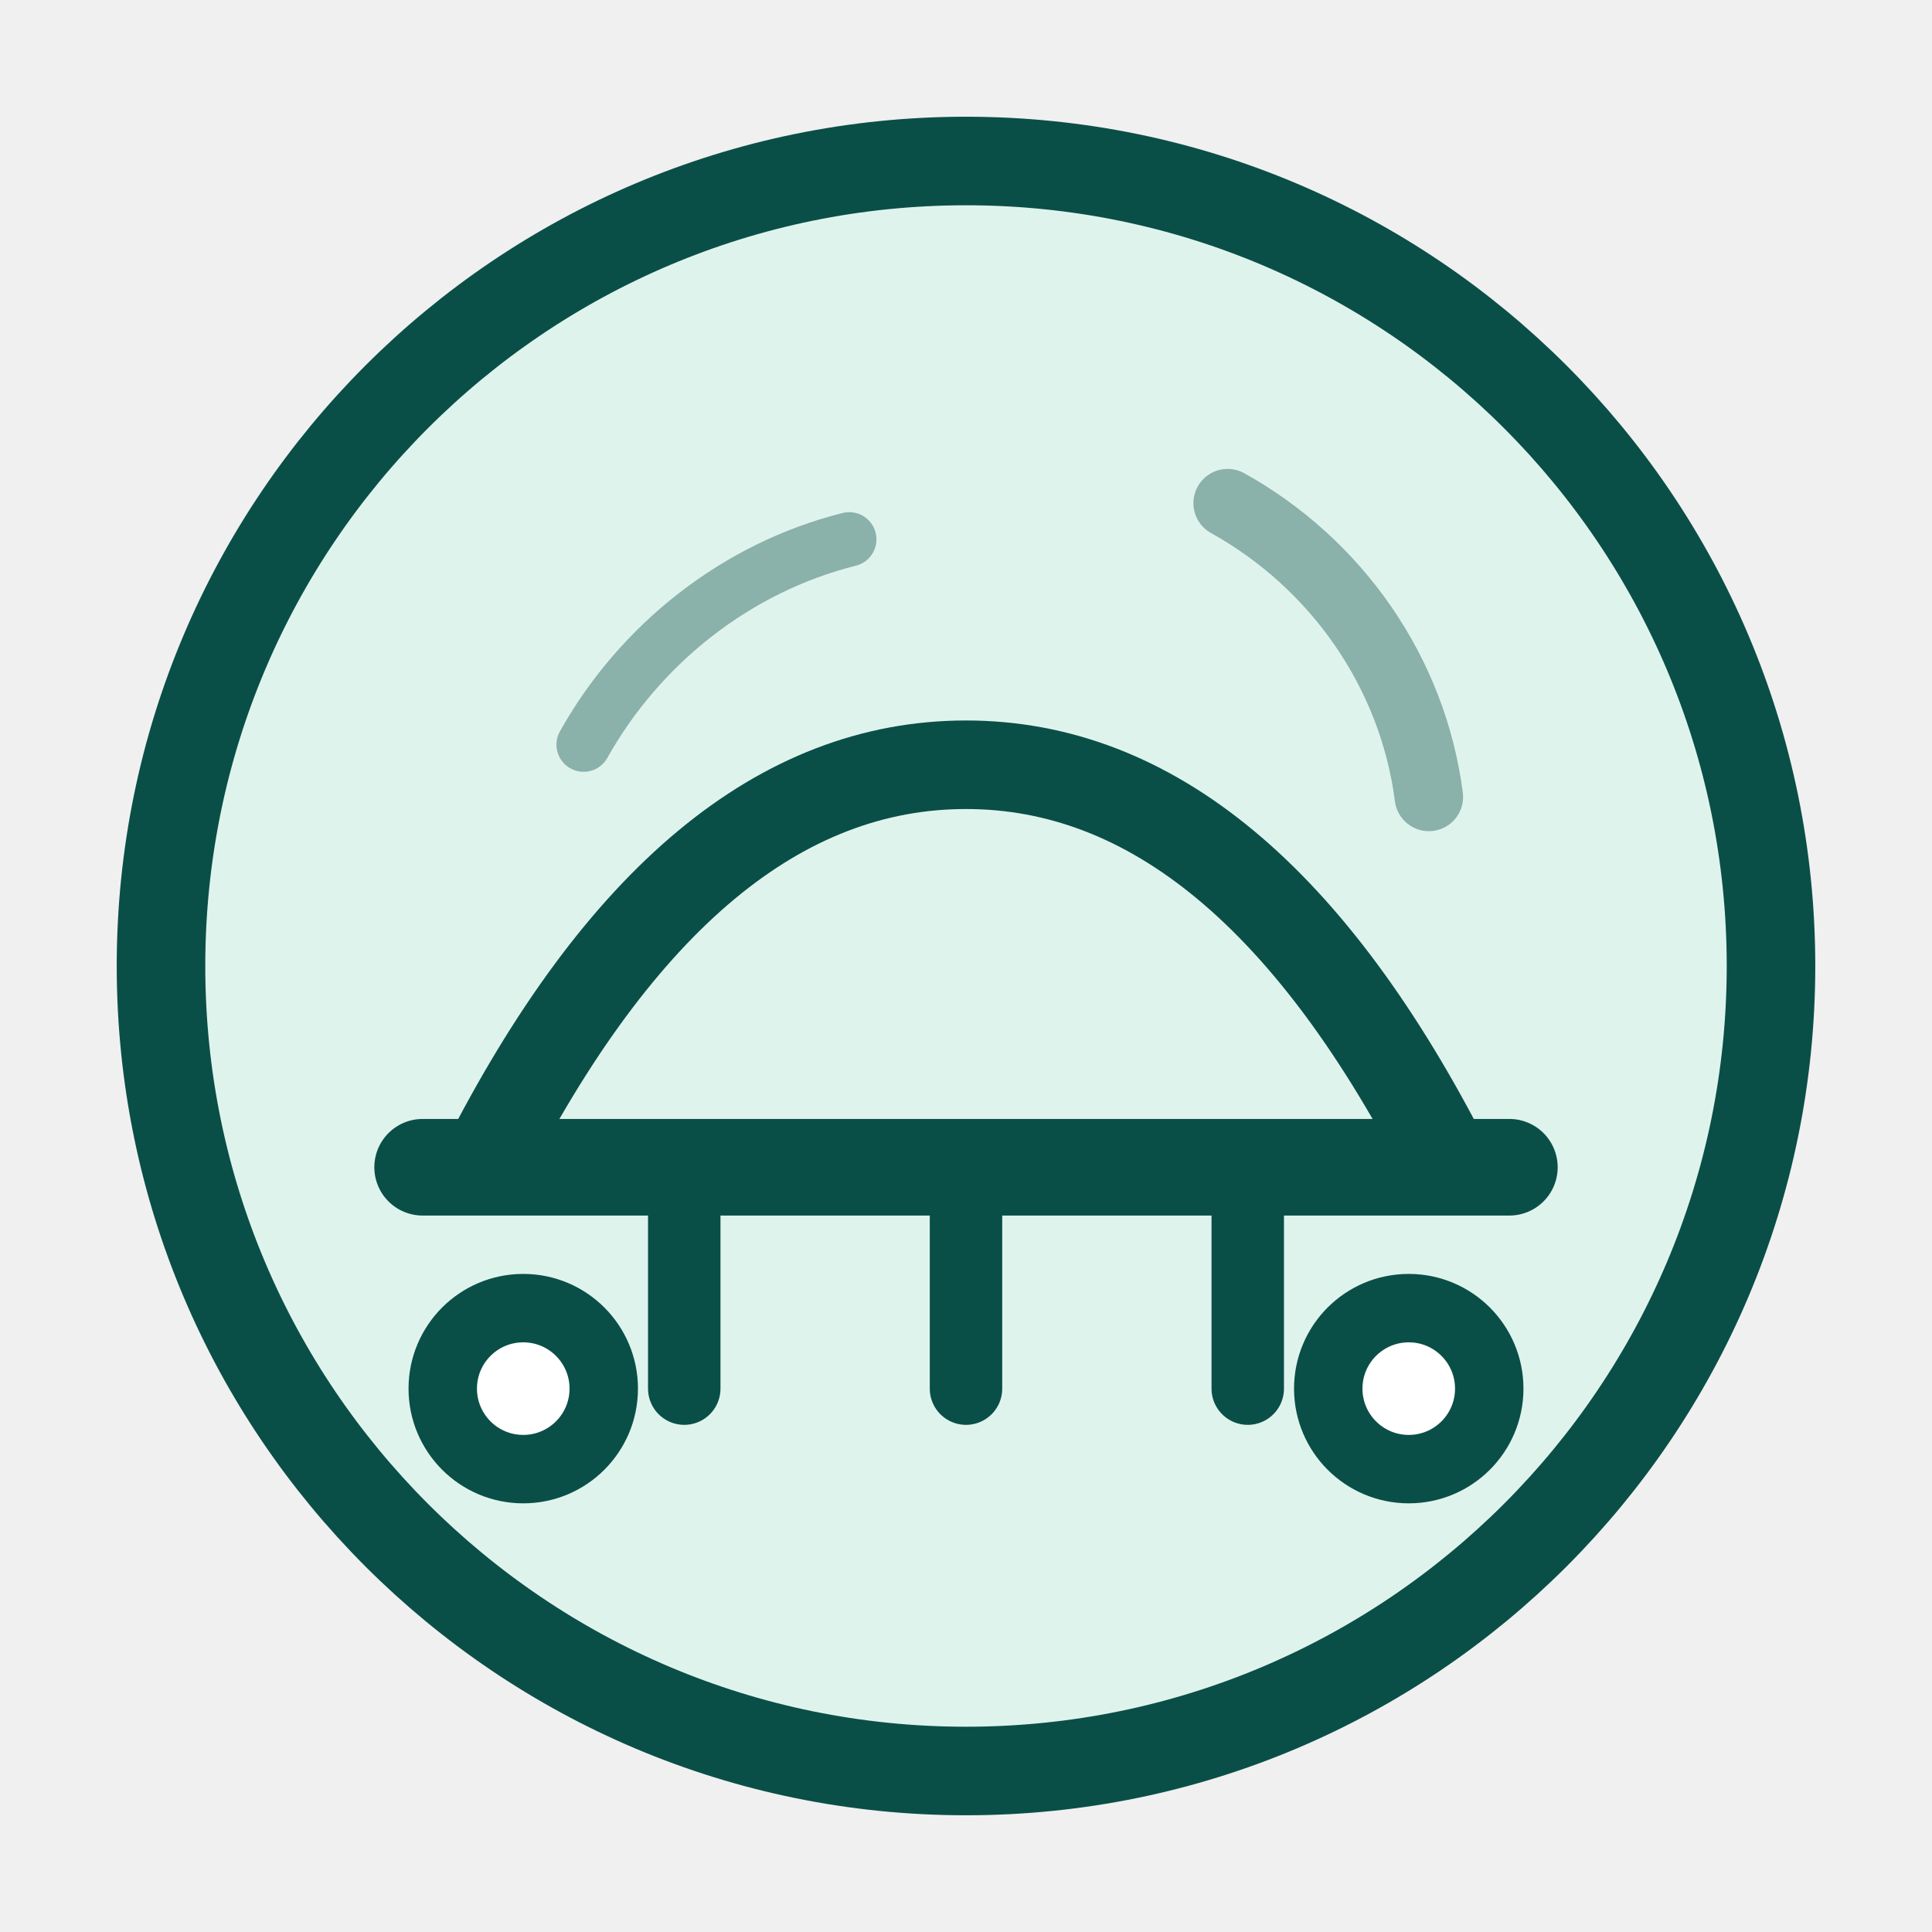
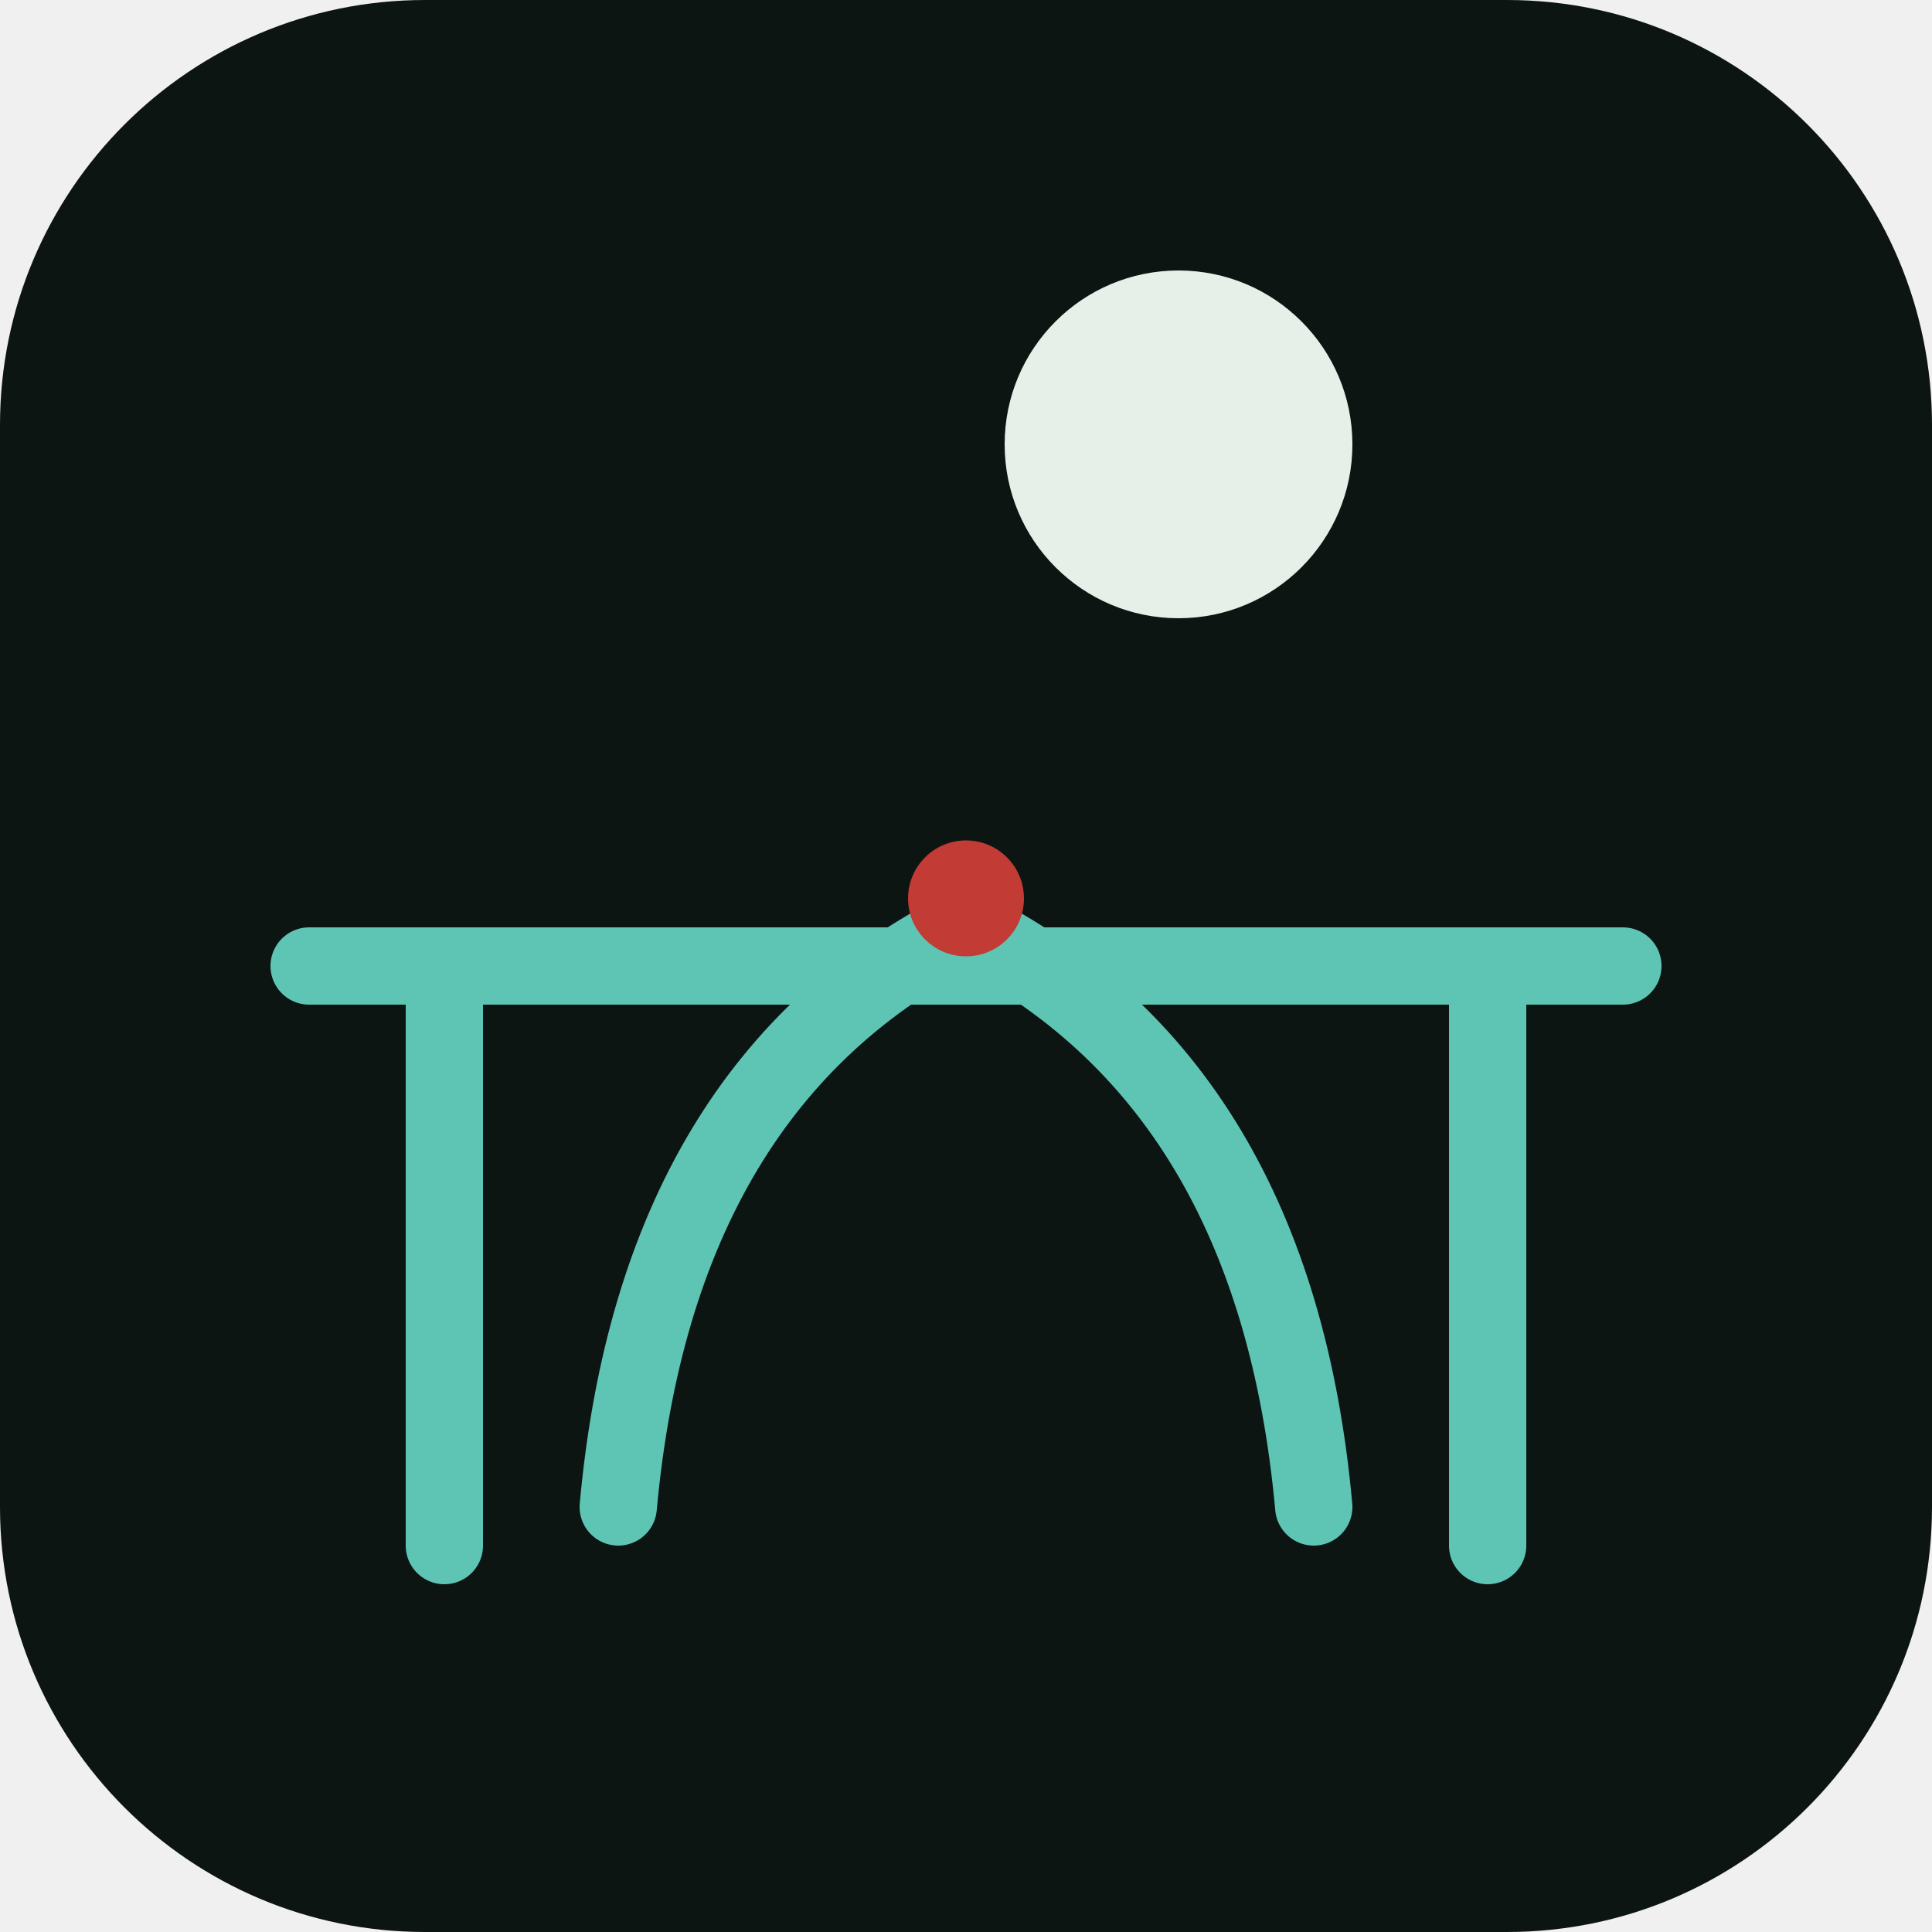
- <svg xmlns="http://www.w3.org/2000/svg" viewBox="0 0 48 48">
-   <circle cx="24" cy="24" r="20" fill="#dff3ed" stroke="#0a4f47" stroke-width="2.2" />
-   <path d="M30.5 12.5c2.7 1.5 4.6 4.2 5 7.3" fill="none" stroke="#0a4f47" stroke-opacity="0.4" stroke-linecap="round" stroke-width="1.7" />
-   <path d="M14.5 18.5c1.4-2.5 3.8-4.4 6.6-5.1" fill="none" stroke="#0a4f47" stroke-opacity="0.4" stroke-linecap="round" stroke-width="1.35" />
-   <path d="M12 29c3.4-6.7 7.4-10 12-10s8.6 3.3 12 10" fill="none" stroke="#0a4f47" stroke-linecap="round" stroke-linejoin="round" stroke-width="2.2" />
-   <path d="M10.5 29h27" fill="none" stroke="#0a4f47" stroke-linecap="round" stroke-width="2.4" />
-   <path d="M17 29v5.5" fill="none" stroke="#0a4f47" stroke-linecap="round" stroke-width="1.8" />
-   <path d="M24 29v5.5" fill="none" stroke="#0a4f47" stroke-linecap="round" stroke-width="1.8" />
-   <path d="M31 29v5.5" fill="none" stroke="#0a4f47" stroke-linecap="round" stroke-width="1.8" />
-   <circle cx="13" cy="34.5" r="2" fill="#ffffff" stroke="#0a4f47" stroke-width="1.7" />
-   <circle cx="35" cy="34.5" r="2" fill="#ffffff" stroke="#0a4f47" stroke-width="1.7" />
+ <svg xmlns="http://www.w3.org/2000/svg" viewBox="0 0 100 100">
+   <rect width="100" height="100" rx="22" fill="#0d1513" />
+   <circle cx="61" cy="23" r="9" fill="#e7efe9" />
+   <g fill="none" stroke="#5ec5b5" stroke-width="4" stroke-linecap="round" stroke-linejoin="round">
+     <path d="M16 50 H84" />
+     <path d="M32 78 Q34 56 50 48 Q66 56 68 78" />
+     <path d="M23 50 V80 M77 50 V80" />
+   </g>
+   <circle cx="50" cy="46.5" r="3" fill="#c23b34" />
</svg>
